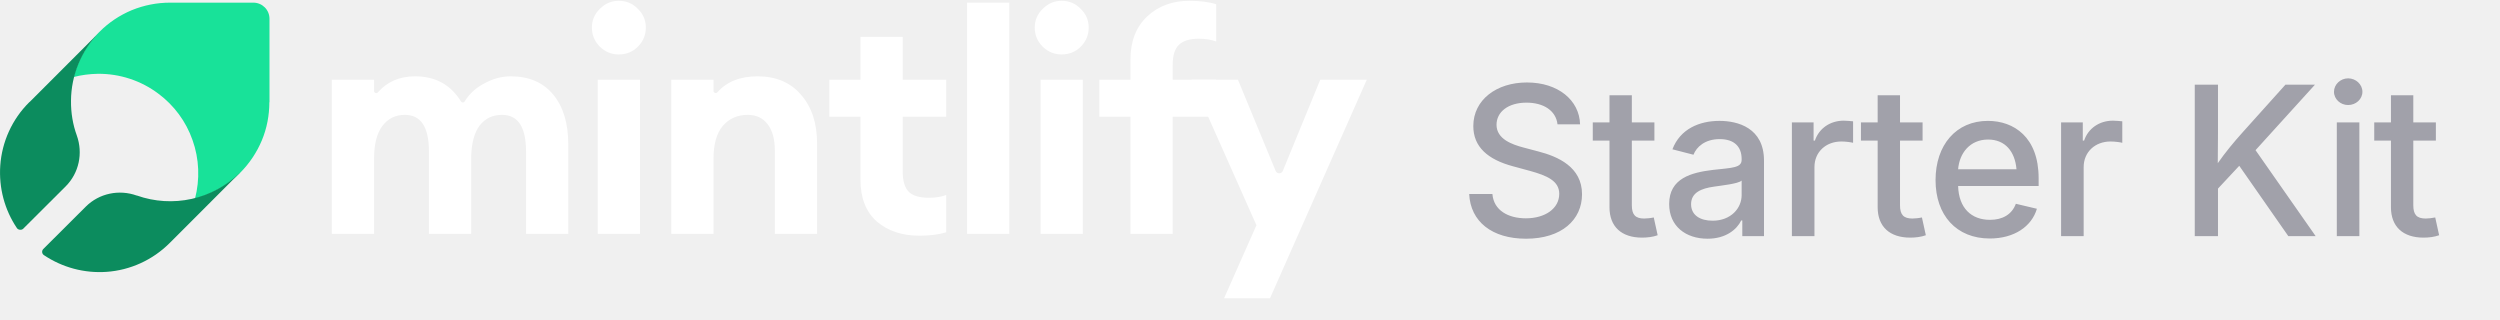
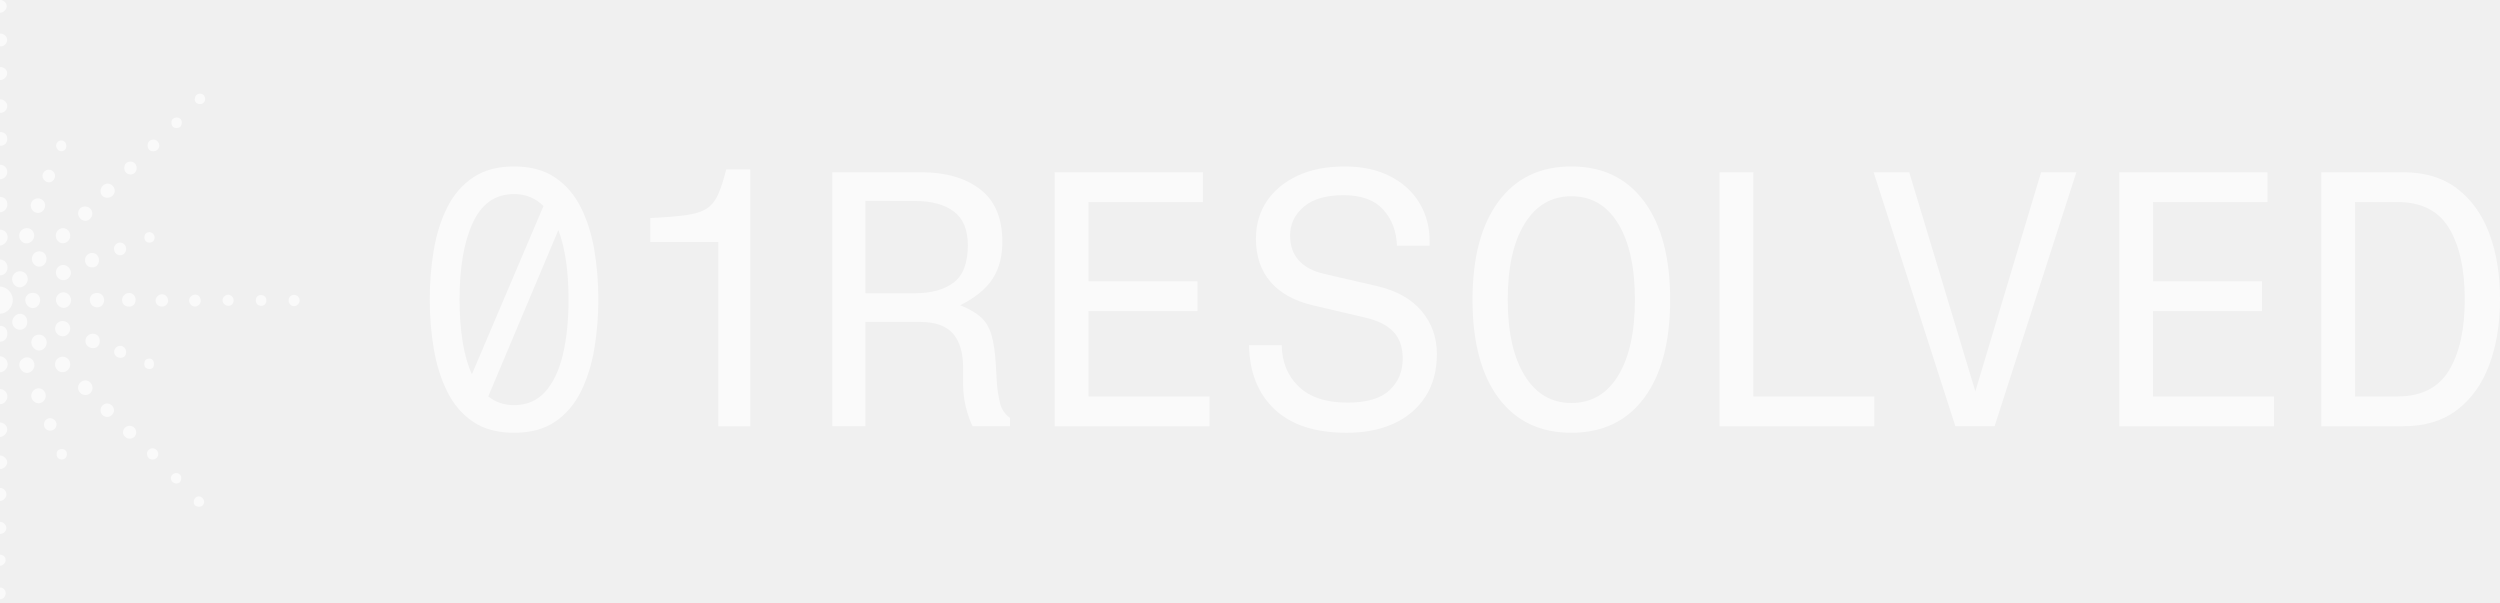
- <svg xmlns="http://www.w3.org/2000/svg" width="180" height="23" viewBox="0 0 180 23" fill="none">
-   <path d="M91.44 21.476H88.133L90.464 16.216L85.802 5.74H89.132L91.847 12.307C91.943 12.536 92.268 12.536 92.362 12.306L95.058 5.74H98.409L91.44 21.476Z" fill="white" />
-   <path d="M81.393 16.837V8.403H79.152V5.74H81.393V4.297C81.393 2.98 81.792 1.944 82.592 1.19C83.391 0.435 84.404 0.058 85.633 0.058C86.387 0.058 87.031 0.139 87.564 0.302V2.988C87.208 2.854 86.794 2.788 86.32 2.788C85.655 2.788 85.174 2.936 84.878 3.232C84.582 3.513 84.434 3.994 84.434 4.674V5.74H87.564V8.403H84.434V16.837H81.393Z" fill="white" />
-   <path d="M76.433 3.92C75.915 3.92 75.463 3.735 75.079 3.365C74.694 2.98 74.502 2.521 74.502 1.989C74.502 1.456 74.694 1.005 75.079 0.635C75.463 0.25 75.915 0.058 76.433 0.058C76.98 0.058 77.438 0.25 77.809 0.635C78.193 1.005 78.386 1.456 78.386 1.989C78.386 2.521 78.193 2.98 77.809 3.365C77.438 3.735 76.98 3.92 76.433 3.92ZM74.924 16.837V5.74H77.964V16.837H74.924Z" fill="white" />
-   <path d="M69.628 16.837V0.191H72.669V16.837H69.628Z" fill="white" />
-   <path d="M66.194 16.97C64.951 16.97 63.93 16.63 63.131 15.949C62.347 15.254 61.955 14.255 61.955 12.953V8.403H59.713V5.74H61.955V2.655H64.995V5.74H68.125V8.403H64.995V12.354C64.995 13.034 65.143 13.523 65.439 13.819C65.735 14.1 66.216 14.24 66.882 14.24C67.355 14.24 67.769 14.174 68.125 14.04V16.726C67.592 16.889 66.948 16.97 66.194 16.97Z" fill="white" />
-   <path d="M48.332 16.837V5.74H51.373V6.551C51.373 6.688 51.559 6.748 51.65 6.646C52.328 5.879 53.293 5.495 54.546 5.495C55.878 5.495 56.921 5.939 57.676 6.827C58.445 7.7 58.83 8.869 58.83 10.334V16.837H55.789V10.844C55.789 10.03 55.619 9.402 55.279 8.958C54.939 8.499 54.458 8.27 53.836 8.27C53.096 8.27 52.497 8.536 52.038 9.069C51.594 9.601 51.373 10.386 51.373 11.421V16.837H48.332Z" fill="white" />
-   <path d="M44.547 3.92C44.029 3.92 43.578 3.735 43.193 3.365C42.809 2.98 42.616 2.521 42.616 1.989C42.616 1.456 42.809 1.005 43.193 0.635C43.578 0.25 44.029 0.058 44.547 0.058C45.095 0.058 45.553 0.25 45.923 0.635C46.308 1.005 46.5 1.456 46.5 1.989C46.5 2.521 46.308 2.98 45.923 3.365C45.553 3.735 45.095 3.92 44.547 3.92ZM43.038 16.837V5.74H46.079V16.837H43.038Z" fill="white" />
-   <path d="M37.875 16.837V10.911C37.875 9.15 37.298 8.27 36.144 8.27C35.478 8.27 34.945 8.521 34.546 9.024C34.161 9.527 33.954 10.275 33.924 11.266V16.837H30.884V10.911C30.884 9.15 30.306 8.27 29.152 8.27C28.472 8.27 27.932 8.536 27.532 9.069C27.133 9.601 26.933 10.386 26.933 11.421V16.837H23.892V5.74H26.933V6.559C26.933 6.695 27.116 6.755 27.206 6.652C27.878 5.881 28.771 5.495 29.885 5.495C31.349 5.495 32.452 6.1 33.193 7.309C33.252 7.404 33.395 7.403 33.454 7.307C33.774 6.78 34.219 6.361 34.79 6.05C35.441 5.68 36.099 5.495 36.765 5.495C38.082 5.495 39.103 5.932 39.828 6.805C40.553 7.678 40.916 8.876 40.916 10.4V16.837H37.875Z" fill="white" />
-   <path d="M19.403 7.362V1.35C19.403 0.705 18.879 0.191 18.244 0.191H12.235C11.291 0.191 10.357 0.378 9.487 0.733C8.618 1.098 7.824 1.621 7.16 2.295L7.114 2.341C6.235 3.23 5.609 4.333 5.291 5.548C5.861 5.399 6.45 5.324 7.039 5.314C8.609 5.296 10.151 5.801 11.403 6.745C12.534 7.586 13.394 8.746 13.861 10.083C14.347 11.438 14.403 12.916 14.039 14.309C15.244 13.991 16.356 13.364 17.244 12.486L17.291 12.439C17.954 11.775 18.487 10.98 18.851 10.111C19.216 9.241 19.393 8.306 19.393 7.362H19.403Z" fill="#18E299" />
-   <path d="M5.112 7.26C5.121 5.416 5.857 3.646 7.151 2.324L2.151 7.326C2.133 7.344 2.114 7.354 2.095 7.372C0.876 8.583 0.14 10.204 0.019 11.918C-0.092 13.52 0.327 15.103 1.22 16.426C1.306 16.552 1.537 16.593 1.667 16.472L4.73 13.417C5.689 12.458 5.987 11.033 5.531 9.757C5.242 8.965 5.103 8.117 5.112 7.26Z" fill="#0C8C5E" />
-   <path d="M17.262 12.44C16.303 13.38 15.102 14.032 13.799 14.321C12.486 14.61 11.127 14.526 9.861 14.079C9.861 14.079 9.851 14.079 9.842 14.079C8.567 13.622 7.142 13.921 6.183 14.871L3.12 17.926C2.99 18.056 3.009 18.27 3.167 18.373C4.489 19.258 6.072 19.686 7.673 19.574C9.386 19.453 10.997 18.717 12.216 17.497L12.263 17.451L17.262 12.449V12.44Z" fill="#0C8C5E" />
-   <text x="105" y="17" font-family="Inter, ui-sans-serif, system-ui, -apple-system, sans-serif" font-size="15" font-weight="500" fill="#A1A1AA" letter-spacing="-0.01em">Starter Kit</text>
+ <svg xmlns="http://www.w3.org/2000/svg" width="668" height="161" viewBox="0 0 668 161" fill="none">
+   <path d="M0 156.988C0.873 157.005 1.498 157.629 1.513 158.502C1.528 159.386 0.839 160.112 0 160.116V156.988Z" fill="#FAFAFA" />
+   <path d="M0 148.221C0.863 148.214 1.5 148.816 1.502 149.645C1.504 150.415 0.795 151.138 0.011 151.169L0 151.164V148.221Z" fill="#FAFAFA" />
+   <path d="M0 139.425C0.886 139.436 1.696 140.235 1.687 141.1C1.676 141.966 0.94 142.652 0.017 142.653L0 142.647V139.425Z" fill="#FAFAFA" />
+   <path d="M53.171 132.634C53.849 132.638 54.561 133.403 54.539 134.108C54.514 134.899 53.892 135.468 53.07 135.398C52.27 135.331 51.755 134.927 51.769 134.052C51.783 133.262 52.419 132.63 53.171 132.634Z" fill="#FAFAFA" />
+   <path d="M0 130.378C0.955 130.397 1.729 131.168 1.726 132.109C1.723 132.939 0.857 133.842 0.045 133.863C0.031 133.863 0.014 133.857 0 133.857V130.378Z" fill="#FAFAFA" />
+   <path d="M47.039 126.402C47.845 126.382 48.476 126.976 48.435 127.792C48.395 128.58 48.053 129.155 47.156 129.183C46.394 129.206 45.698 128.591 45.648 127.848C45.601 127.121 46.273 126.422 47.039 126.402Z" fill="#FAFAFA" />
+   <path d="M0.011 121.711C0.933 121.69 1.892 122.576 1.927 123.481C1.96 124.388 1.025 125.323 0.095 125.313C0.063 125.312 0.032 125.298 0 125.296V121.711H0.011Z" fill="#FAFAFA" />
+   <path d="M40.795 119.784C41.582 119.801 42.29 120.526 42.286 121.308C42.281 122.132 41.634 122.773 40.795 122.783C39.893 122.794 39.301 122.193 39.271 121.236C39.248 120.47 39.986 119.768 40.795 119.784Z" fill="#FAFAFA" />
+   <path d="M16.452 119.99C17.302 119.957 17.873 120.515 17.871 121.336C17.868 122.194 17.327 122.772 16.53 122.772C15.65 122.771 15.111 122.223 15.129 121.297C15.145 120.445 15.635 120.023 16.452 119.99Z" fill="#FAFAFA" />
+   <path d="M34.585 113.775C35.559 113.752 36.38 114.516 36.4 115.467C36.42 116.464 35.677 117.204 34.647 117.209C33.743 117.214 32.91 116.449 32.865 115.573C32.818 114.635 33.618 113.799 34.585 113.775Z" fill="#FAFAFA" />
+   <path d="M0.056 112.887C1.044 112.904 1.955 113.824 1.938 114.78C1.919 115.72 0.938 116.74 0.05 116.74C0.034 116.74 0.016 116.73 0 116.729V112.887C0.018 112.887 0.038 112.887 0.056 112.887Z" fill="#FAFAFA" />
+   <path d="M13.414 111.736C14.29 111.75 15.133 112.594 15.112 113.434C15.088 114.356 14.346 115.068 13.403 115.07C12.451 115.073 11.748 114.367 11.75 113.412C11.752 112.466 12.493 111.722 13.414 111.736Z" fill="#FAFAFA" />
+   <path d="M28.638 107.805C29.607 107.821 30.474 108.688 30.464 109.631C30.452 110.577 29.55 111.441 28.604 111.413C27.604 111.381 26.842 110.563 26.867 109.547C26.89 108.614 27.727 107.79 28.638 107.805Z" fill="#FAFAFA" />
+   <path d="M0.078 103.974C1.122 103.983 1.987 104.905 1.966 105.99C1.944 107.049 0.993 108.032 0.028 107.995L0 107.989V103.979C0.026 103.979 0.052 103.974 0.078 103.974Z" fill="#FAFAFA" />
+   <path d="M10.348 103.745C11.387 103.774 12.24 104.692 12.225 105.761C12.21 106.839 11.325 107.761 10.309 107.755C9.29 107.747 8.342 106.796 8.343 105.783C8.346 104.685 9.3 103.715 10.348 103.745Z" fill="#FAFAFA" />
+   <path d="M22.846 101.634C23.872 101.655 24.734 102.604 24.723 103.7C24.712 104.689 23.875 105.543 22.902 105.554C21.754 105.566 20.856 104.698 20.853 103.572C20.849 102.544 21.803 101.615 22.846 101.634Z" fill="#FAFAFA" />
+   <path d="M7.288 95.48C8.393 95.52 9.225 96.451 9.198 97.619C9.171 98.731 8.21 99.685 7.148 99.651C6.098 99.619 5.101 98.508 5.138 97.412C5.173 96.368 6.207 95.44 7.288 95.48Z" fill="#FAFAFA" />
+   <path d="M0 95.195C1.093 95.207 2.047 96.207 2.055 97.35C2.063 98.41 1.056 99.438 0 99.473V95.195Z" fill="#FAFAFA" />
+   <path d="M16.743 95.318C17.947 95.342 18.778 96.217 18.759 97.44C18.739 98.563 17.838 99.45 16.72 99.45C15.574 99.449 14.684 98.507 14.704 97.311C14.724 96.169 15.618 95.296 16.743 95.318Z" fill="#FAFAFA" />
+   <path d="M39.84 95.82C40.657 95.799 41.151 96.361 41.142 97.261C41.132 98.114 40.68 98.54 40.114 98.602C39.006 98.603 38.514 98.079 38.55 97.177C38.583 96.359 38.976 95.844 39.84 95.82Z" fill="#FAFAFA" />
+   <path d="M32.139 92.403C33.008 92.414 33.7 93.15 33.692 94.05C33.683 95.077 33.121 95.641 32.134 95.614C31.159 95.588 30.472 94.865 30.503 93.899C30.531 93.108 31.312 92.392 32.139 92.403Z" fill="#FAFAFA" />
+   <path d="M10.421 89.404C11.495 89.398 12.431 90.31 12.476 91.409C12.525 92.621 11.6 93.644 10.438 93.665C9.4 93.682 8.385 92.629 8.371 91.52C8.358 90.359 9.274 89.411 10.421 89.404Z" fill="#FAFAFA" />
+   <path d="M24.812 89.169C25.945 89.165 26.673 89.953 26.655 91.163C26.638 92.303 25.877 93.067 24.796 93.028C23.673 92.986 22.799 92.13 22.819 91.09C22.839 90.027 23.724 89.174 24.812 89.169Z" fill="#FAFAFA" />
+   <path d="M0.034 87.064C1.225 87.064 1.985 87.907 1.971 89.214C1.958 90.44 1.164 91.27 0 91.314V87.064H0.034Z" fill="#FAFAFA" />
+   <path d="M16.715 85.768C17.866 85.778 18.77 86.661 18.764 87.773C18.758 88.903 17.837 89.868 16.776 89.85C15.636 89.831 14.739 88.948 14.727 87.834C14.716 86.707 15.625 85.76 16.715 85.768Z" fill="#FAFAFA" />
+   <path d="M5.372 83.841C6.497 83.847 7.312 84.794 7.282 86.064C7.253 87.274 6.439 88.124 5.317 88.119C4.243 88.114 3.269 87.146 3.261 86.081C3.254 84.901 4.257 83.836 5.372 83.841Z" fill="#FAFAFA" />
+   <path d="M0 76.553C1.83 76.644 3.395 78.251 3.423 80.128C3.453 82.052 1.831 83.801 0 83.83V76.553Z" fill="#FAFAFA" />
+   <path d="M8.773 78.262C9.968 78.27 10.713 79.038 10.717 80.267C10.72 81.375 9.786 82.336 8.729 82.317C7.689 82.297 6.786 81.336 6.757 80.217C6.729 79.086 7.584 78.256 8.773 78.262Z" fill="#FAFAFA" />
+   <path d="M16.938 78.1C18.048 78.103 18.979 79.072 18.993 80.234C19.005 81.259 18.073 82.244 17.067 82.267C15.978 82.291 14.973 81.293 14.944 80.161C14.917 79.066 15.855 78.099 16.938 78.1Z" fill="#FAFAFA" />
+   <path d="M25.968 78.285C27.039 78.299 27.801 79.09 27.817 80.2C27.832 81.299 27.049 82.112 25.968 82.116C24.833 82.12 23.994 81.245 23.997 80.061C24 79.009 24.819 78.27 25.968 78.285Z" fill="#FAFAFA" />
+   <path d="M34.462 78.285C35.481 78.263 36.221 79.027 36.233 80.111C36.243 81.204 35.554 81.923 34.496 81.926C33.348 81.929 32.612 81.215 32.62 80.105C32.626 79.16 33.489 78.307 34.462 78.285Z" fill="#FAFAFA" />
+   <path d="M43.269 78.614C44.156 78.596 44.895 79.364 44.922 80.329C44.947 81.188 44.21 81.909 43.297 81.92C42.344 81.931 41.57 81.213 41.566 80.312C41.562 79.445 42.376 78.634 43.269 78.614Z" fill="#FAFAFA" />
+   <path d="M52.216 78.715C53.042 78.75 53.652 79.472 53.634 80.39C53.618 81.223 52.855 81.939 52.026 81.898C51.207 81.856 50.502 81.097 50.524 80.273C50.548 79.417 51.35 78.679 52.216 78.715Z" fill="#FAFAFA" />
+   <path d="M78.67 78.787C79.401 78.808 80.058 79.495 80.061 80.239C80.062 81.092 79.36 81.812 78.536 81.803C77.749 81.793 77.129 81.123 77.118 80.273C77.108 79.394 77.767 78.763 78.67 78.787Z" fill="#FAFAFA" />
+   <path d="M60.911 78.748C61.685 78.732 62.424 79.446 62.425 80.211C62.426 81.118 61.865 81.723 61.017 81.725C60.171 81.726 59.444 80.999 59.465 80.178C59.485 79.459 60.188 78.764 60.911 78.748Z" fill="#FAFAFA" />
+   <path d="M69.707 78.832C70.577 78.825 71.18 79.419 71.17 80.278C71.16 81.14 70.618 81.718 69.819 81.719C68.941 81.722 68.354 81.139 68.35 80.267C68.347 79.419 68.895 78.84 69.707 78.832Z" fill="#FAFAFA" />
+   <path d="M5.283 72.471C6.46 72.454 7.376 73.334 7.411 74.521C7.445 75.685 6.444 76.752 5.3 76.777C4.233 76.798 3.237 75.756 3.239 74.621C3.242 73.45 4.156 72.489 5.283 72.471Z" fill="#FAFAFA" />
+   <path d="M16.871 70.796C17.929 70.769 18.976 71.829 18.954 72.907C18.933 73.957 18.029 74.85 16.977 74.861C15.797 74.873 14.925 73.976 14.939 72.767C14.954 71.68 15.793 70.823 16.871 70.796Z" fill="#FAFAFA" />
+   <path d="M0.419 69.388C1.351 69.599 2.007 70.435 2.01 71.499C2.013 72.635 1.135 73.569 0.05 73.582C0.033 73.583 0.017 73.577 0 73.577V69.338L0.419 69.388Z" fill="#FAFAFA" />
+   <path d="M24.611 67.585C25.652 67.583 26.435 68.397 26.443 69.484C26.451 70.677 25.711 71.464 24.595 71.449C23.486 71.433 22.706 70.611 22.712 69.467C22.719 68.463 23.602 67.586 24.611 67.585Z" fill="#FAFAFA" />
+   <path d="M10.505 67.155C11.636 67.163 12.418 67.966 12.42 69.121C12.422 70.382 11.579 71.272 10.41 71.248C9.402 71.227 8.519 70.278 8.511 69.204C8.503 68.075 9.407 67.146 10.505 67.155Z" fill="#FAFAFA" />
+   <path d="M32.072 64.815C32.967 64.809 33.723 65.599 33.714 66.529C33.704 67.445 33.017 68.181 32.156 68.205C31.195 68.229 30.462 67.468 30.458 66.44C30.455 65.575 31.205 64.822 32.072 64.815Z" fill="#FAFAFA" />
+   <path d="M0 61.369C1.161 61.361 2.008 62.183 2.044 63.352C2.077 64.461 1.047 65.584 0 65.608V61.369Z" fill="#FAFAFA" />
+   <path d="M7.143 60.956C8.263 60.933 9.134 61.817 9.142 62.983C9.148 64.047 8.205 64.997 7.115 65.027C6.043 65.056 5.129 64.116 5.127 62.983C5.125 61.863 6.001 60.98 7.143 60.956Z" fill="#FAFAFA" />
+   <path d="M16.776 60.967C17.892 60.948 18.771 61.844 18.77 63C18.767 64.077 17.918 64.951 16.832 64.993C15.818 65.032 14.937 64.123 14.905 63.005C14.876 61.925 15.737 60.986 16.776 60.967Z" fill="#FAFAFA" />
+   <path d="M39.947 62.028C40.67 62.032 41.327 62.73 41.32 63.486C41.313 64.226 40.732 64.807 39.974 64.832C39.176 64.856 38.591 64.27 38.584 63.441C38.577 62.588 39.121 62.024 39.947 62.028Z" fill="#FAFAFA" />
+   <path d="M22.763 55.176C23.803 55.171 24.654 56.003 24.667 57.041C24.68 58.069 23.826 58.978 22.819 59.007C21.812 59.035 20.854 58.059 20.87 57.024C20.887 55.919 21.644 55.182 22.763 55.176Z" fill="#FAFAFA" />
+   <path d="M10.125 53.003C11.178 52.999 12.038 53.82 12.057 54.846C12.077 55.934 11.202 56.894 10.192 56.89C9.108 56.886 8.265 56.063 8.215 54.964C8.167 53.895 9.027 53.009 10.125 53.003Z" fill="#FAFAFA" />
+   <path d="M0.078 52.618C1.188 52.626 1.962 53.442 1.966 54.606C1.969 55.738 1.084 56.694 0.011 56.712L0 56.706V52.624C0.025 52.623 0.053 52.618 0.078 52.618Z" fill="#FAFAFA" />
+   <path d="M28.828 49.055C29.799 49.071 30.676 50.009 30.659 51.015C30.642 51.996 29.758 52.823 28.716 52.83C27.634 52.838 26.898 52.156 26.867 51.116C26.835 50.004 27.753 49.038 28.828 49.055Z" fill="#FAFAFA" />
+   <path d="M13.04 45.341C13.993 45.362 14.744 46.127 14.71 47.045C14.676 47.928 13.924 48.718 13.101 48.731C12.232 48.743 11.375 47.913 11.359 47.039C11.342 46.111 12.126 45.322 13.04 45.341Z" fill="#FAFAFA" />
+   <path d="M0.039 44.023C1.143 44.029 1.955 44.879 1.938 46.011C1.922 47.037 1.035 47.884 0 47.899V44.023C0.013 44.023 0.026 44.023 0.039 44.023Z" fill="#FAFAFA" />
+   <path d="M34.881 43.18C35.806 43.177 36.494 43.905 36.512 44.9C36.528 45.847 35.786 46.631 34.881 46.62C33.897 46.607 33.223 45.927 33.217 44.945C33.211 43.834 33.821 43.185 34.881 43.18Z" fill="#FAFAFA" />
+   <path d="M40.963 37.288C41.798 37.266 42.568 38.044 42.566 38.913C42.563 39.737 41.856 40.415 40.985 40.427C40.015 40.44 39.415 39.829 39.427 38.841C39.44 37.963 40.083 37.314 40.963 37.288Z" fill="#FAFAFA" />
+   <path d="M16.357 37.528C17.126 37.515 17.718 38.15 17.714 38.98C17.709 39.825 17.303 40.332 16.458 40.399C15.685 40.46 14.972 39.706 14.983 38.897C14.995 38.173 15.627 37.541 16.357 37.528Z" fill="#FAFAFA" />
+   <path d="M0.067 35.295C1.135 35.265 1.914 35.983 1.938 37.02C1.964 38.171 1.257 38.934 0.156 38.941C0.104 38.942 0.051 38.928 0 38.925V35.3C0.022 35.299 0.045 35.295 0.067 35.295Z" fill="#FAFAFA" />
+   <path d="M47.167 31.402C48.009 31.379 48.571 31.91 48.58 32.742C48.59 33.654 48.05 34.223 47.167 34.211C46.248 34.199 45.854 33.636 45.805 32.793C45.758 31.987 46.332 31.427 47.167 31.402Z" fill="#FAFAFA" />
+   <path d="M0.061 26.549C1.012 26.51 1.95 27.397 1.938 28.331C1.924 29.308 1.142 30.144 0.235 30.157C0.155 30.158 0.078 30.143 0 30.134V26.555C0.021 26.553 0.041 26.55 0.061 26.549Z" fill="#FAFAFA" />
+   <path d="M53.333 25.036C54.13 24.972 54.773 25.565 54.802 26.359C54.831 27.213 54.301 27.789 53.472 27.806C52.641 27.82 51.97 27.229 52.037 26.454C52.104 25.682 52.479 25.105 53.333 25.036Z" fill="#FAFAFA" />
+   <path d="M0.134 17.915C1.128 17.923 1.929 18.694 1.916 19.63C1.902 20.506 0.985 21.399 0.112 21.383C0.074 21.383 0.037 21.37 0 21.367V17.927C0.044 17.924 0.09 17.915 0.134 17.915Z" fill="#FAFAFA" />
+   <path d="M0.067 8.98C1.039 8.97 1.919 9.758 1.927 10.644C1.934 11.529 1.146 12.357 0.262 12.392C0.174 12.396 0.087 12.381 0 12.37V8.986C0.022 8.985 0.044 8.98 0.067 8.98Z" fill="#FAFAFA" />
+   <path d="M0.078 2.16831e-07C0.97 0.003 1.785 0.794 1.798 1.675C1.811 2.476 0.923 3.381 0.101 3.407C0.067 3.408 0.033 3.396 0 3.395V0.006C0.026 0.005 0.052 -3.65064e-05 0.078 2.16831e-07Z" fill="#FAFAFA" />
+   <path d="M137.353 44.476C141.755 44.476 145.412 45.463 148.322 47.435C151.236 49.41 153.533 52.08 155.215 55.445C156.898 58.81 158.093 62.614 158.808 66.853C159.519 71.095 159.876 75.477 159.876 80.008C159.876 84.539 159.522 88.924 158.808 93.163C158.093 97.405 156.898 101.222 155.215 104.619C153.533 108.017 151.233 110.703 148.322 112.678C145.409 114.65 141.755 115.637 137.353 115.637C132.952 115.637 129.294 114.65 126.384 112.678C123.47 110.707 121.174 108.02 119.491 104.619C117.809 101.222 116.61 97.405 115.899 93.163C115.184 88.927 114.83 84.539 114.83 80.008C114.83 75.48 115.184 71.095 115.899 66.853C116.61 62.614 117.806 58.813 119.491 55.445C121.174 52.08 123.47 49.41 126.384 47.435C129.294 45.463 132.952 44.476 137.353 44.476ZM137.353 51.852C132.371 51.852 128.697 54.409 126.335 59.521C123.971 64.634 122.792 71.462 122.792 80.004C122.792 84.149 123.068 87.917 123.617 91.315C124.166 94.712 124.991 97.613 126.092 100.004L145.217 55.055C143.08 52.921 140.462 51.852 137.353 51.852ZM151.915 80.008C151.915 76.256 151.688 72.823 151.236 69.718C150.781 66.612 150.103 63.861 149.196 61.467L130.461 105.928C132.403 107.481 134.7 108.257 137.353 108.257C140.718 108.257 143.47 107.095 145.604 104.762C147.738 102.43 149.326 99.15 150.362 94.907C151.395 90.672 151.915 85.702 151.915 80.008Z" fill="#FAFAFA" />
+   <path d="M191.914 113.89V64.67H173.759V58.261C177.771 58.066 180.957 57.809 183.322 57.485C185.683 57.16 187.512 56.578 188.808 55.737C190.104 54.899 191.121 53.649 191.868 52.002C192.612 50.352 193.339 48.104 194.054 45.255H200.463V113.89H191.914Z" fill="#FAFAFA" />
+   <path d="M245.889 86.027H231.23V113.887H222.395V46.028H246.178C252.714 46.028 257.956 47.548 261.906 50.592C265.853 53.636 267.828 58.294 267.828 64.572C267.828 68.522 266.954 71.838 265.206 74.522C263.459 77.208 260.578 79.553 256.566 81.56C258.96 82.532 260.805 83.6 262.098 84.763C263.391 85.926 264.329 87.498 264.914 89.473C265.495 91.445 265.885 94.082 266.077 97.382L266.369 102.43C266.499 104.051 266.759 105.73 267.145 107.478C267.532 109.225 268.438 110.619 269.864 111.652V113.883H259.866C259.152 112.396 258.557 110.681 258.07 108.738C257.586 106.796 257.342 104.727 257.342 102.524V98.253C257.342 94.238 256.436 91.201 254.624 89.126C252.814 87.063 249.901 86.027 245.889 86.027ZM231.23 53.697V78.358H244.434C248.835 78.358 252.298 77.403 254.822 75.493C257.346 73.583 258.609 70.266 258.609 65.543C258.609 61.402 257.362 58.391 254.87 56.514C252.379 54.636 248.9 53.7 244.434 53.7L231.23 53.697Z" fill="#FAFAFA" />
+   <path d="M319.961 83.113H290.838V105.928H323.167V113.89H281.808V46.028H321.417V53.99H290.838V75.155H319.961V83.113Z" fill="#FAFAFA" />
+   <path d="M381.999 65.641H373.261C373.131 61.759 371.903 58.537 369.571 55.981C367.242 53.425 363.711 52.148 358.988 52.148C354.327 52.148 350.783 53.184 348.357 55.253C345.93 57.326 344.716 59.882 344.716 62.922C344.716 68.36 347.788 71.79 353.937 73.216L367.82 76.419C373.128 77.646 377.139 79.881 379.858 83.116C382.577 86.355 383.934 90.171 383.934 94.573C383.934 99.039 382.915 102.84 380.875 105.981C378.835 109.122 376.022 111.515 372.429 113.166C368.837 114.816 364.647 115.641 359.855 115.641C351.443 115.641 345.018 113.552 340.584 109.378C336.15 105.204 333.87 99.494 333.74 92.241H342.478C342.543 96.772 344.063 100.462 347.041 103.311C350.017 106.159 354.353 107.582 360.05 107.582C365.163 107.582 368.899 106.484 371.263 104.282C373.625 102.083 374.807 99.266 374.807 95.836C374.807 92.796 373.982 90.399 372.332 88.651C370.682 86.904 368.171 85.64 364.809 84.864L350.731 81.564C345.813 80.398 342.059 78.312 339.47 75.301C336.881 72.293 335.585 68.457 335.585 63.799C335.585 59.983 336.556 56.63 338.499 53.753C340.441 50.871 343.173 48.607 346.7 46.957C350.228 45.307 354.418 44.482 359.274 44.482C363.997 44.482 368.06 45.356 371.458 47.103C374.856 48.851 377.461 51.229 379.273 54.237C381.086 57.248 381.992 60.629 381.992 64.384V65.641H381.999Z" fill="#FAFAFA" />
+   <path d="M419.86 44.476C428.207 44.476 434.697 47.597 439.323 53.843C443.948 60.09 446.264 68.844 446.264 80.102C446.264 91.364 443.948 100.101 439.323 106.315C434.694 112.529 428.207 115.634 419.86 115.634C411.512 115.634 405.022 112.529 400.396 106.315C395.768 100.105 393.455 91.367 393.455 80.102C393.455 68.841 395.768 60.087 400.396 53.843C405.022 47.6 411.512 44.476 419.86 44.476ZM419.86 52.437C414.552 52.437 410.394 54.88 407.383 59.768C404.372 64.657 402.868 71.436 402.868 80.105C402.868 88.716 404.372 95.463 407.383 100.348C410.391 105.233 414.549 107.679 419.86 107.679C425.232 107.679 429.406 105.237 432.381 100.348C435.357 95.463 436.848 88.713 436.848 80.105C436.848 71.436 435.36 64.657 432.381 59.768C429.406 54.88 425.232 52.437 419.86 52.437Z" fill="#FAFAFA" />
+   <path d="M459.468 46.028H468.495V105.928H500.825V113.89H459.468V46.028Z" fill="#FAFAFA" />
+   <path d="M554.804 46.028L532.959 113.887H522.474L500.63 46.028H510.144L527.811 104.567L545.384 46.028H554.804Z" fill="#FAFAFA" />
+   <path d="M604.413 83.113H575.29V105.928H607.619V113.89H566.263V46.028H605.871V53.99H575.293V75.155H604.416L604.413 83.113Z" fill="#FAFAFA" />
+   <path d="M642.177 113.89H620.235V46.028H642.177C647.936 46.028 652.724 47.483 656.544 50.397C660.36 53.307 663.225 57.306 665.135 62.386C667.042 67.47 668 73.31 668 79.91C668 86.511 667.045 92.371 665.135 97.483C663.225 102.596 660.36 106.607 656.544 109.521C652.724 112.431 647.936 113.89 642.177 113.89ZM629.265 53.99V105.928H640.624C646.965 105.928 651.545 103.616 654.361 98.987C657.177 94.362 658.583 88.034 658.583 80.008C658.583 71.916 657.177 65.56 654.361 60.931C651.545 56.302 646.965 53.99 640.624 53.99H629.265Z" fill="#FAFAFA" />
</svg>
